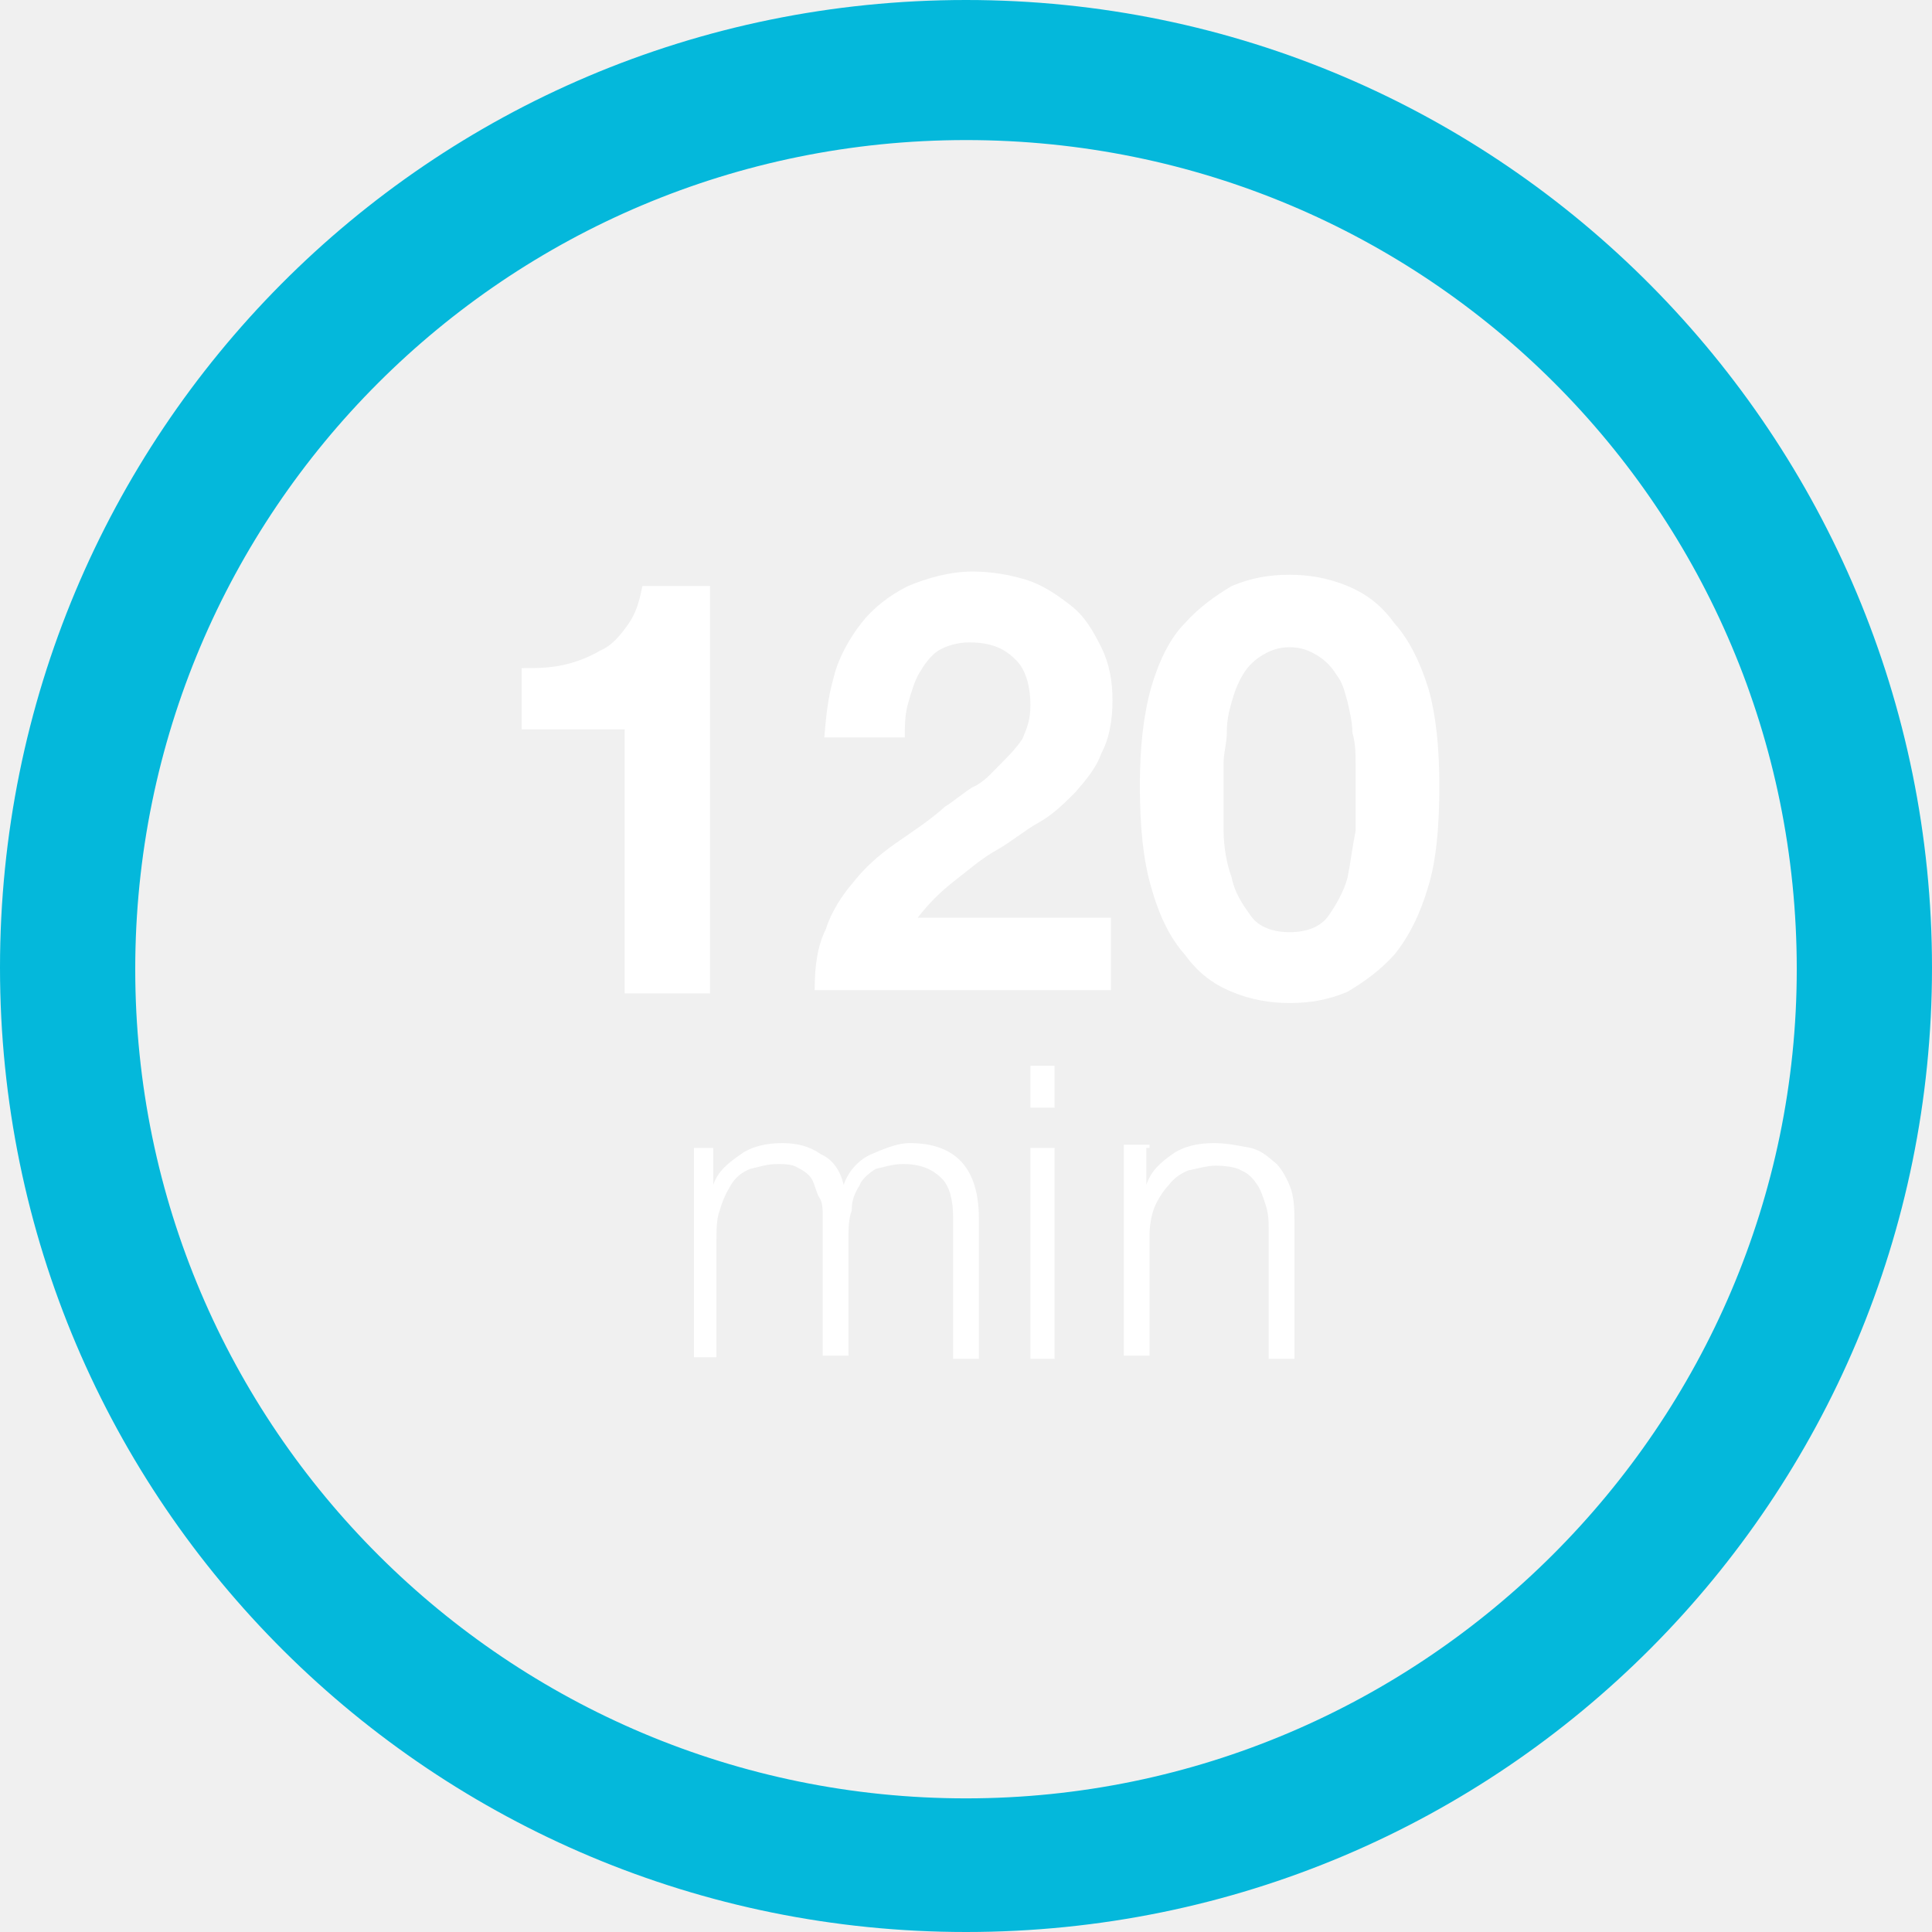
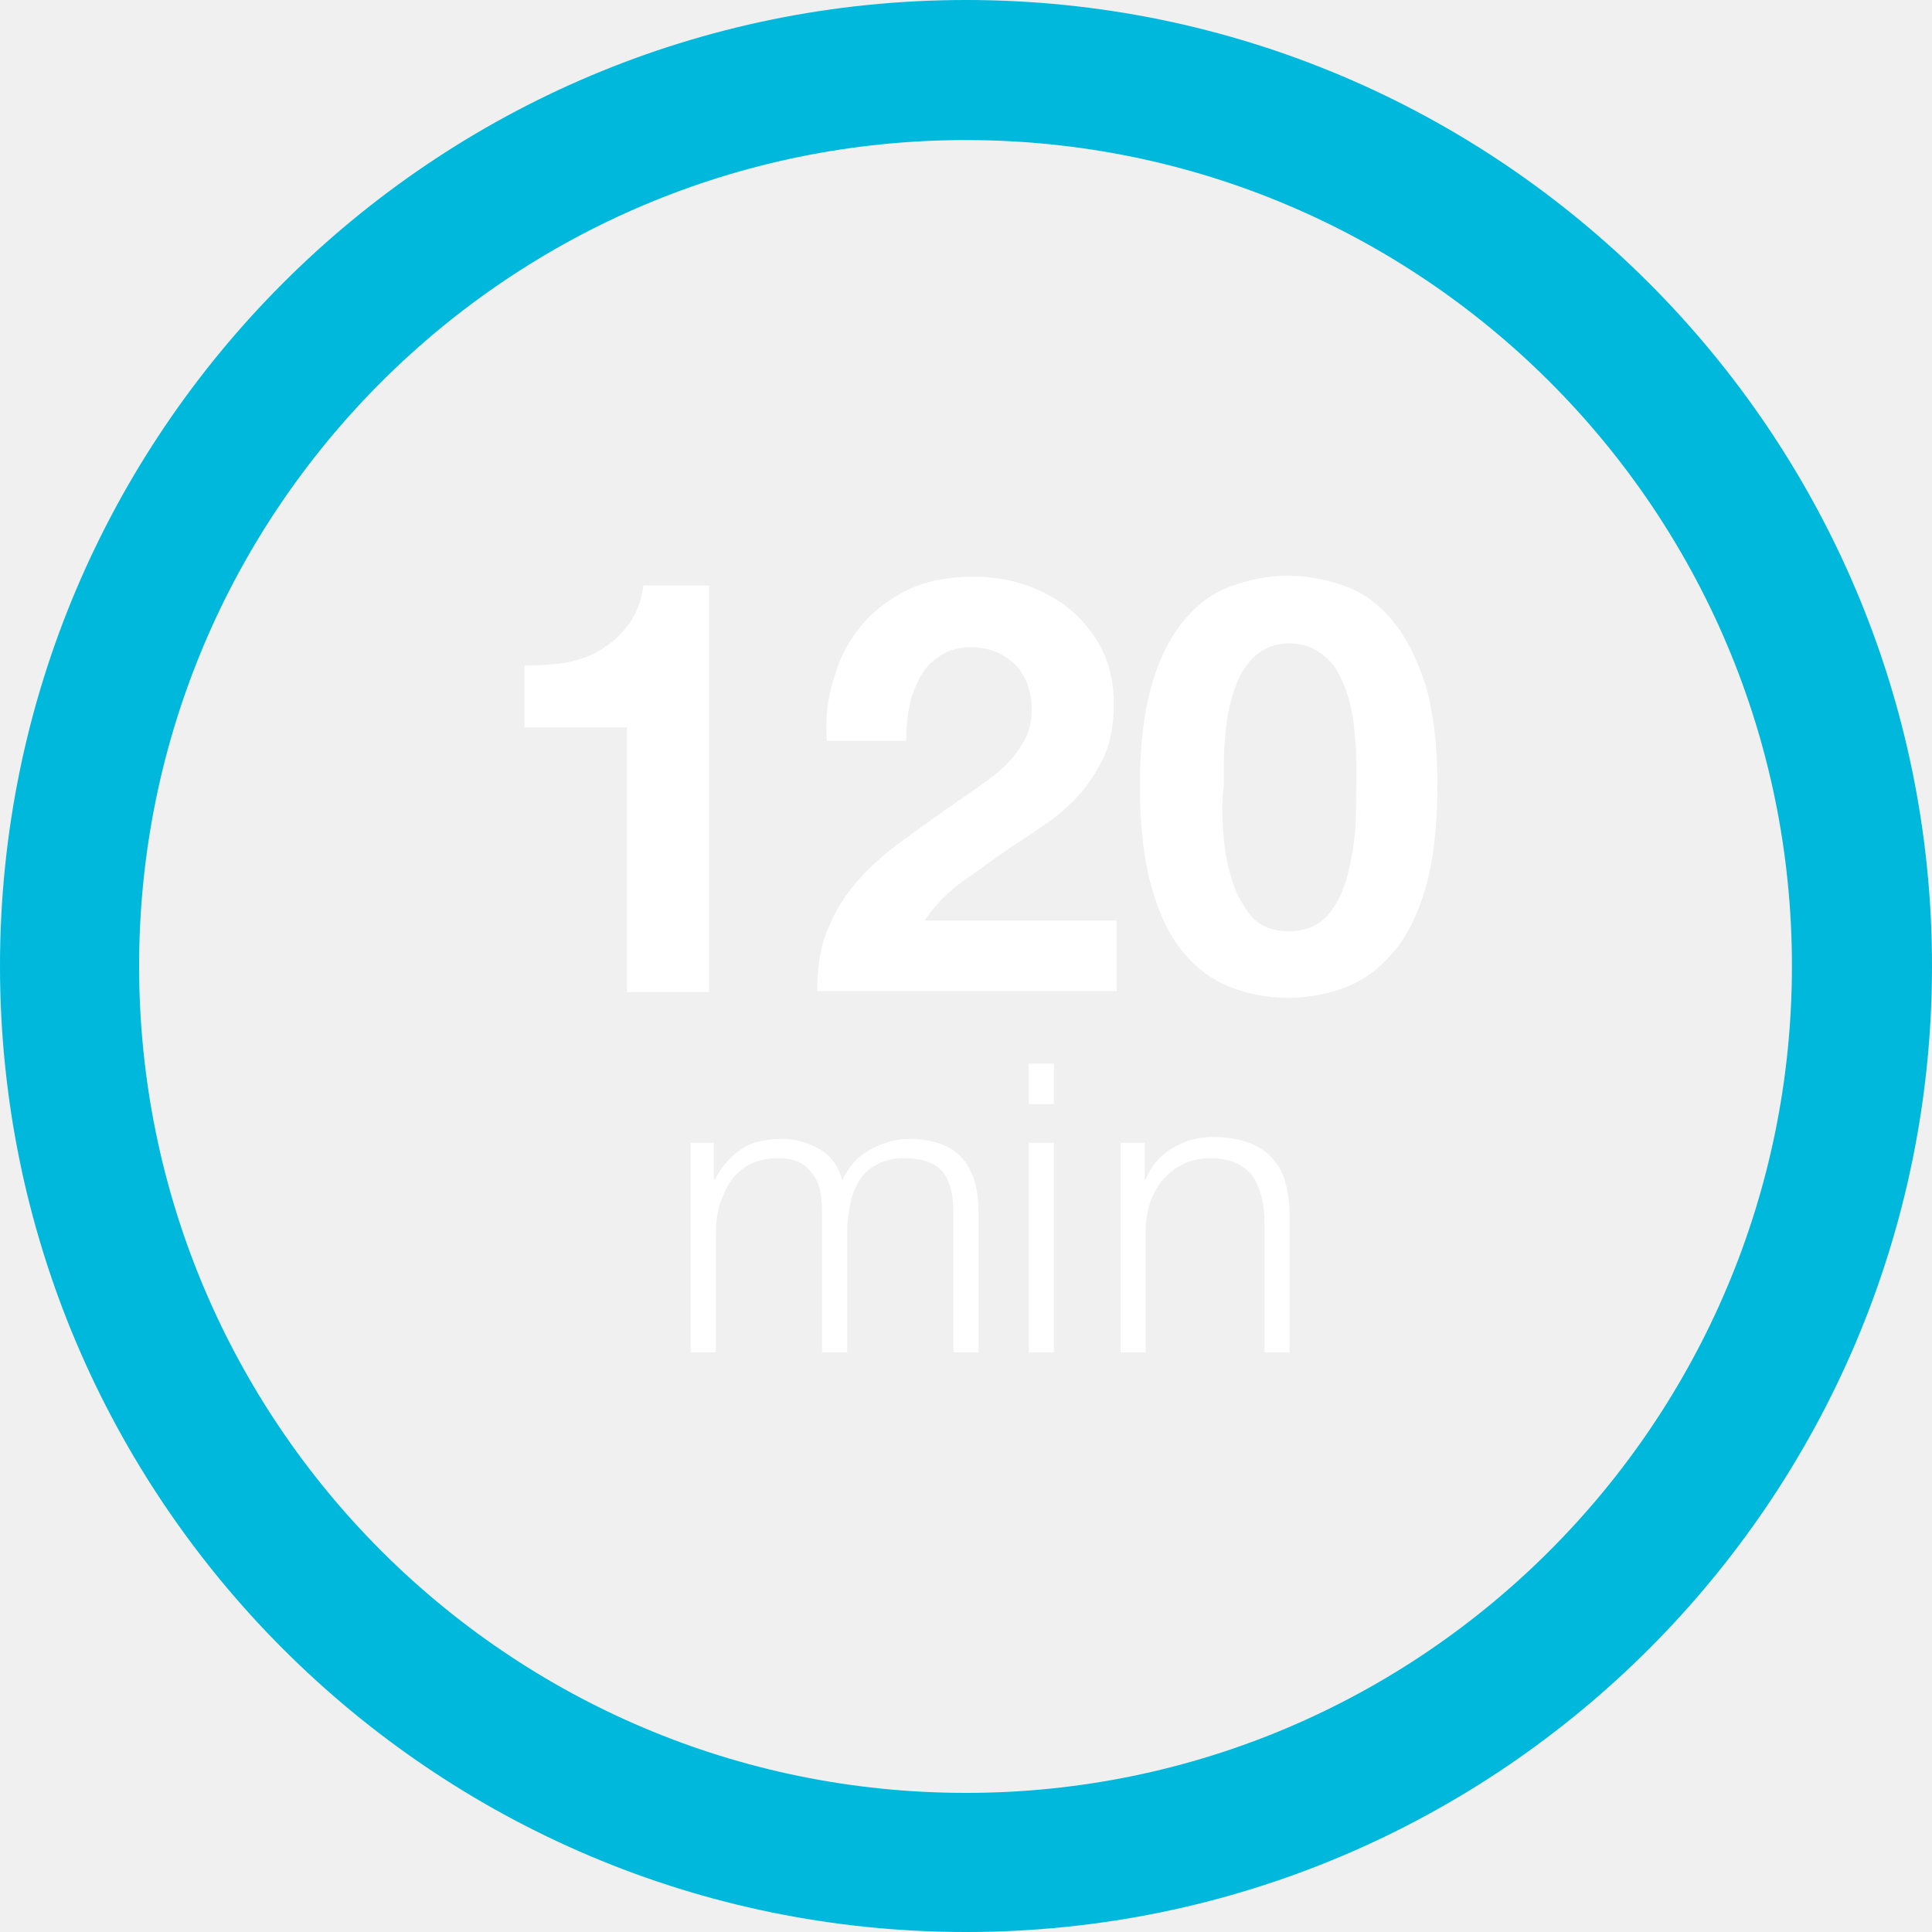
- <svg xmlns="http://www.w3.org/2000/svg" version="1.1" id="Layer_1" x="0px" y="0px" viewBox="240 0 120 120" enable-background="new 240 0 120 120" xml:space="preserve">
+ <svg xmlns="http://www.w3.org/2000/svg" version="1.1" id="Layer_1" x="0px" y="0px" viewBox="0 0 200 200" enable-background="new 0 0 200 200" xml:space="preserve">
  <g>
    <g>
      <g>
-         <path fill="#04B8DB" d="M300,111.7c-28.4,0-51.6-23-51.6-51.5c0-28.4,23-51.5,51.6-51.5s51.6,23,51.6,51.5     C351.6,88.5,328.4,111.7,300,111.7 M300,0c-33.4,0-60,27-60,60.1c0,33.3,27,59.9,60,59.9c33.4,0,60-27,60-59.9S333.4,0,300,0" />
+         <path fill="#00B8DB" d="M100,185.6c-47.3,0-85.6-38.3-85.6-85.6c0-47.2,38.3-85.5,85.6-85.5c47.2,0,85.5,38.3,85.5,85.5     C185.5,147.2,147.2,185.6,100,185.6 M100,0C44.8,0,0,44.8,0,100c0,55.2,44.8,100,100,100c55.2,0,100-44.8,100-100     C200,44.8,155.2,0,100,0" />
      </g>
    </g>
-     <g enable-background="new    ">
-       <path fill="#FFFFFF" d="M278.8,61.7V45.3h-6.4v-3.8c0.9,0,1.7,0,2.6-0.2c0.9-0.2,1.6-0.5,2.3-0.9c0.7-0.3,1.2-0.9,1.7-1.6    c0.5-0.7,0.7-1.4,0.9-2.4h4.2v25.3L278.8,61.7L278.8,61.7L278.8,61.7z" />
-       <path fill="#FFFFFF" d="M291.8,42c0.3-1.2,1-2.4,1.7-3.3c0.7-0.9,1.7-1.7,2.9-2.3c1.2-0.5,2.6-0.9,4-0.9c1.2,0,2.3,0.2,3.3,0.5    s1.9,0.9,2.8,1.6c0.9,0.7,1.4,1.6,1.9,2.6c0.5,1,0.7,2.1,0.7,3.3s-0.2,2.4-0.7,3.3c-0.3,0.9-1,1.7-1.6,2.4    c-0.7,0.7-1.4,1.4-2.3,1.9s-1.7,1.2-2.6,1.7c-0.9,0.5-1.7,1.2-2.6,1.9c-0.9,0.7-1.6,1.4-2.3,2.3h12v4.5h-18.4    c0-1.6,0.2-2.8,0.7-3.8c0.3-1,1-2.1,1.7-2.9c0.7-0.9,1.6-1.7,2.6-2.4c1-0.7,2.1-1.4,3.1-2.3c0.5-0.3,1.2-0.9,1.7-1.2    c0.7-0.3,1.2-0.9,1.7-1.4c0.5-0.5,1-1,1.4-1.6c0.3-0.7,0.5-1.2,0.5-2.1c0-1.2-0.3-2.3-1-2.9c-0.7-0.7-1.6-1-2.8-1    c-0.7,0-1.4,0.2-1.9,0.5c-0.5,0.3-0.9,0.9-1.2,1.4c-0.3,0.5-0.5,1.2-0.7,1.9c-0.2,0.7-0.2,1.4-0.2,2.1h-5    C291.3,44.6,291.4,43.4,291.8,42z" />
-       <path fill="#FFFFFF" d="M311.5,42.7c0.5-1.7,1.2-3.1,2.1-4c0.9-1,1.9-1.7,2.9-2.3c1.2-0.5,2.3-0.7,3.6-0.7c1.2,0,2.4,0.2,3.6,0.7    c1.2,0.5,2.1,1.2,2.9,2.3c0.9,1,1.6,2.4,2.1,4c0.5,1.7,0.7,3.8,0.7,6.1c0,2.6-0.2,4.7-0.7,6.3c-0.5,1.7-1.2,3.1-2.1,4.2    c-0.9,1-1.9,1.7-2.9,2.3c-1.2,0.5-2.3,0.7-3.6,0.7c-1.2,0-2.4-0.2-3.6-0.7c-1.2-0.5-2.1-1.2-2.9-2.3c-0.9-1-1.6-2.4-2.1-4.2    c-0.5-1.7-0.7-3.8-0.7-6.3C310.8,46.5,311,44.5,311.5,42.7z M316,51.6c0,1,0.2,2.1,0.5,2.9c0.2,1,0.7,1.7,1.2,2.4    c0.5,0.7,1.4,1,2.4,1s1.9-0.3,2.4-1c0.5-0.7,1-1.6,1.2-2.4c0.2-1,0.3-1.9,0.5-2.9c0-1,0-1.9,0-2.6c0-0.5,0-1,0-1.6    c0-0.5,0-1.2-0.2-1.9c0-0.7-0.2-1.4-0.3-1.9c-0.2-0.7-0.3-1.2-0.7-1.7c-0.3-0.5-0.7-0.9-1.2-1.2c-0.5-0.3-1-0.5-1.7-0.5    c-0.7,0-1.2,0.2-1.7,0.5c-0.5,0.3-0.9,0.7-1.2,1.2c-0.3,0.5-0.5,1-0.7,1.7c-0.2,0.7-0.3,1.2-0.3,1.9c0,0.7-0.2,1.2-0.2,1.9    c0,0.7,0,1.2,0,1.6C316,49.7,316,50.7,316,51.6z" />
+     <g>
+       <path fill="#FFFFFF" d="M64.9,102.6V75.3H54.3v-6.4c1.5,0,2.9-0.1,4.3-0.3c1.4-0.3,2.6-0.7,3.7-1.4c1.1-0.7,2-1.5,2.8-2.6    c0.8-1.1,1.3-2.4,1.5-4h6.8v42.1H64.9z" />
+       <path fill="#FFFFFF" d="M86.4,70c0.6-2.1,1.6-3.9,2.9-5.4c1.3-1.5,2.9-2.7,4.8-3.6c1.9-0.9,4.2-1.3,6.7-1.3c1.9,0,3.8,0.3,5.5,0.9    c1.7,0.6,3.3,1.5,4.6,2.6c1.3,1.1,2.4,2.5,3.2,4.1c0.8,1.6,1.2,3.5,1.2,5.5c0,2.1-0.3,3.9-1,5.5c-0.7,1.5-1.6,2.9-2.7,4.1    c-1.1,1.2-2.4,2.3-3.8,3.2c-1.4,1-2.9,1.9-4.3,2.9s-2.8,2-4.2,3c-1.4,1.1-2.6,2.3-3.6,3.8h19.9v7.3H84.6c0-2.4,0.3-4.6,1.1-6.4    c0.7-1.8,1.7-3.4,2.9-4.8c1.2-1.4,2.6-2.7,4.2-3.9c1.6-1.2,3.3-2.4,5.1-3.7c0.9-0.6,1.9-1.3,2.9-2c1-0.7,2-1.4,2.9-2.2    c0.9-0.8,1.6-1.7,2.2-2.7c0.6-1,0.9-2.1,0.9-3.4c0-2-0.6-3.6-1.8-4.8c-1.2-1.1-2.7-1.7-4.5-1.7c-1.2,0-2.3,0.3-3.2,0.9    c-0.9,0.6-1.6,1.3-2.1,2.3c-0.5,0.9-0.9,2-1.1,3.1c-0.2,1.1-0.3,2.3-0.3,3.4h-8.2C85.4,74.3,85.7,72,86.4,70z" />
+       <path fill="#FFFFFF" d="M119.2,71c0.8-2.8,1.9-5,3.3-6.7c1.4-1.7,3-2.9,4.9-3.6c1.9-0.7,3.8-1.1,5.9-1.1c2.1,0,4.1,0.4,6,1.1    c1.9,0.7,3.5,1.9,4.9,3.6c1.4,1.7,2.5,3.9,3.4,6.7c0.8,2.8,1.2,6.2,1.2,10.3c0,4.2-0.4,7.7-1.2,10.5c-0.8,2.8-1.9,5.1-3.4,6.8    c-1.4,1.7-3.1,2.9-4.9,3.6s-3.9,1.1-6,1.1c-2.1,0-4.1-0.4-5.9-1.1s-3.5-1.9-4.9-3.6c-1.4-1.7-2.5-3.9-3.3-6.8    c-0.8-2.8-1.2-6.3-1.2-10.5C118,77.3,118.4,73.8,119.2,71z M126.6,85.7c0.1,1.7,0.3,3.3,0.8,4.9c0.4,1.6,1.1,2.9,2,4.1    c0.9,1.1,2.2,1.7,4,1.7c1.8,0,3.1-0.6,4.1-1.7c0.9-1.1,1.6-2.5,2-4.1c0.4-1.6,0.7-3.2,0.8-4.9c0.1-1.7,0.1-3.2,0.1-4.4    c0-0.7,0-1.6,0-2.6c0-1-0.1-2.1-0.2-3.2c-0.1-1.1-0.3-2.2-0.6-3.2c-0.3-1.1-0.7-2-1.2-2.9c-0.5-0.8-1.2-1.5-2-2    c-0.8-0.5-1.8-0.8-2.9-0.8c-1.2,0-2.1,0.3-2.9,0.8c-0.8,0.5-1.4,1.2-1.9,2c-0.5,0.8-0.9,1.8-1.2,2.9c-0.3,1.1-0.5,2.1-0.6,3.2    c-0.1,1.1-0.2,2.1-0.2,3.2c0,1,0,1.9,0,2.6C126.5,82.6,126.5,84,126.6,85.7z" />
    </g>
-     <g enable-background="new    ">
-       <path fill="#FFFFFF" d="M284.3,71.3v2.3l0,0c0.3-0.9,1-1.4,1.7-1.9s1.6-0.7,2.6-0.7c0.9,0,1.7,0.2,2.4,0.7c0.7,0.3,1.2,1,1.4,1.9    c0.3-0.9,1-1.6,1.7-1.9s1.6-0.7,2.4-0.7c2.9,0,4.3,1.6,4.3,4.7v8.7h-1.6v-8.8c0-1-0.2-1.9-0.7-2.4c-0.5-0.5-1.2-0.9-2.4-0.9    c-0.7,0-1.2,0.2-1.7,0.3c-0.5,0.3-0.9,0.7-1,1c-0.3,0.5-0.5,0.9-0.5,1.6c-0.2,0.5-0.2,1.2-0.2,1.7v7.3h-1.6v-8.6    c0-0.5,0-0.9-0.2-1.2c-0.2-0.3-0.3-0.9-0.5-1.2s-0.5-0.5-0.9-0.7c-0.3-0.2-0.9-0.2-1.2-0.2c-0.7,0-1.2,0.2-1.7,0.3    c-0.5,0.2-0.9,0.5-1.2,1c-0.3,0.5-0.5,0.9-0.7,1.6c-0.2,0.5-0.2,1.2-0.2,1.9v7.2h-1.4v-13H284.3z" />
-       <path fill="#FFFFFF" d="M305.5,66.2v2.6H304v-2.6H305.5z M305.5,71.3v13.1H304V71.3H305.5z" />
+     <g>
+       <path fill="#FFFFFF" d="M73.9,118.4v3.7h0.1c0.7-1.3,1.6-2.4,2.7-3.1c1.1-0.8,2.6-1.1,4.3-1.1c1.4,0,2.7,0.4,3.9,1.1    c1.2,0.7,1.9,1.8,2.3,3.2c0.6-1.4,1.6-2.5,2.9-3.2s2.6-1.1,4-1.1c4.8,0,7.2,2.5,7.2,7.6V140h-2.6v-14.6c0-1.8-0.4-3.2-1.1-4.1    c-0.8-0.9-2.1-1.4-4-1.4c-1.1,0-2.1,0.2-2.9,0.7c-0.8,0.4-1.4,1-1.8,1.7c-0.4,0.7-0.8,1.6-0.9,2.5c-0.2,0.9-0.3,1.9-0.3,2.9V140    h-2.6v-14.7c0-0.7-0.1-1.4-0.2-2.1c-0.2-0.7-0.4-1.2-0.8-1.7c-0.3-0.5-0.8-0.9-1.4-1.2c-0.6-0.3-1.3-0.4-2.1-0.4    c-1.1,0-2.1,0.2-2.9,0.6c-0.8,0.4-1.5,1-2,1.7c-0.5,0.7-0.9,1.6-1.2,2.5c-0.3,1-0.4,2-0.4,3.2V140h-2.6v-21.7H73.9z" />
+       <path fill="#FFFFFF" d="M109.1,110.1v4.2h-2.6v-4.2H109.1z M109.1,118.4V140h-2.6v-21.7H109.1z" />
    </g>
-     <g enable-background="new    ">
-       <path fill="#FFFFFF" d="M311.2,71.3v2.3l0,0c0.3-0.9,0.9-1.4,1.6-1.9s1.6-0.7,2.6-0.7c0.9,0,1.7,0.2,2.3,0.3c0.7,0.2,1,0.5,1.6,1    c0.3,0.3,0.7,1,0.9,1.6c0.2,0.7,0.2,1.4,0.2,2.1v8.4h-1.6v-8c0-0.5,0-1-0.2-1.6s-0.3-0.9-0.5-1.2c-0.2-0.3-0.5-0.7-1-0.9    c-0.3-0.2-1-0.3-1.6-0.3c-0.5,0-1.2,0.2-1.7,0.3c-0.5,0.2-0.9,0.5-1.2,0.9c-0.3,0.3-0.7,0.9-0.9,1.4c-0.2,0.5-0.3,1.2-0.3,1.7v7.5    h-1.6V71.1h1.6v0.2H311.2z" />
+     <g>
+       <path fill="#FFFFFF" d="M118.5,118.4v3.7h0.1c0.5-1.3,1.4-2.4,2.7-3.2c1.3-0.8,2.7-1.2,4.2-1.2c1.5,0,2.8,0.2,3.8,0.6    c1,0.4,1.8,0.9,2.5,1.7c0.6,0.7,1.1,1.6,1.3,2.6c0.3,1,0.4,2.2,0.4,3.5V140h-2.6v-13.5c0-0.9-0.1-1.8-0.3-2.6    c-0.2-0.8-0.5-1.5-0.9-2.1c-0.4-0.6-1-1-1.7-1.4c-0.7-0.3-1.6-0.5-2.7-0.5s-2,0.2-2.8,0.6c-0.8,0.4-1.5,0.9-2.1,1.6    s-1,1.4-1.3,2.3c-0.3,0.9-0.5,1.9-0.5,3V140h-2.6v-21.7H118.5z" />
    </g>
  </g>
</svg>
